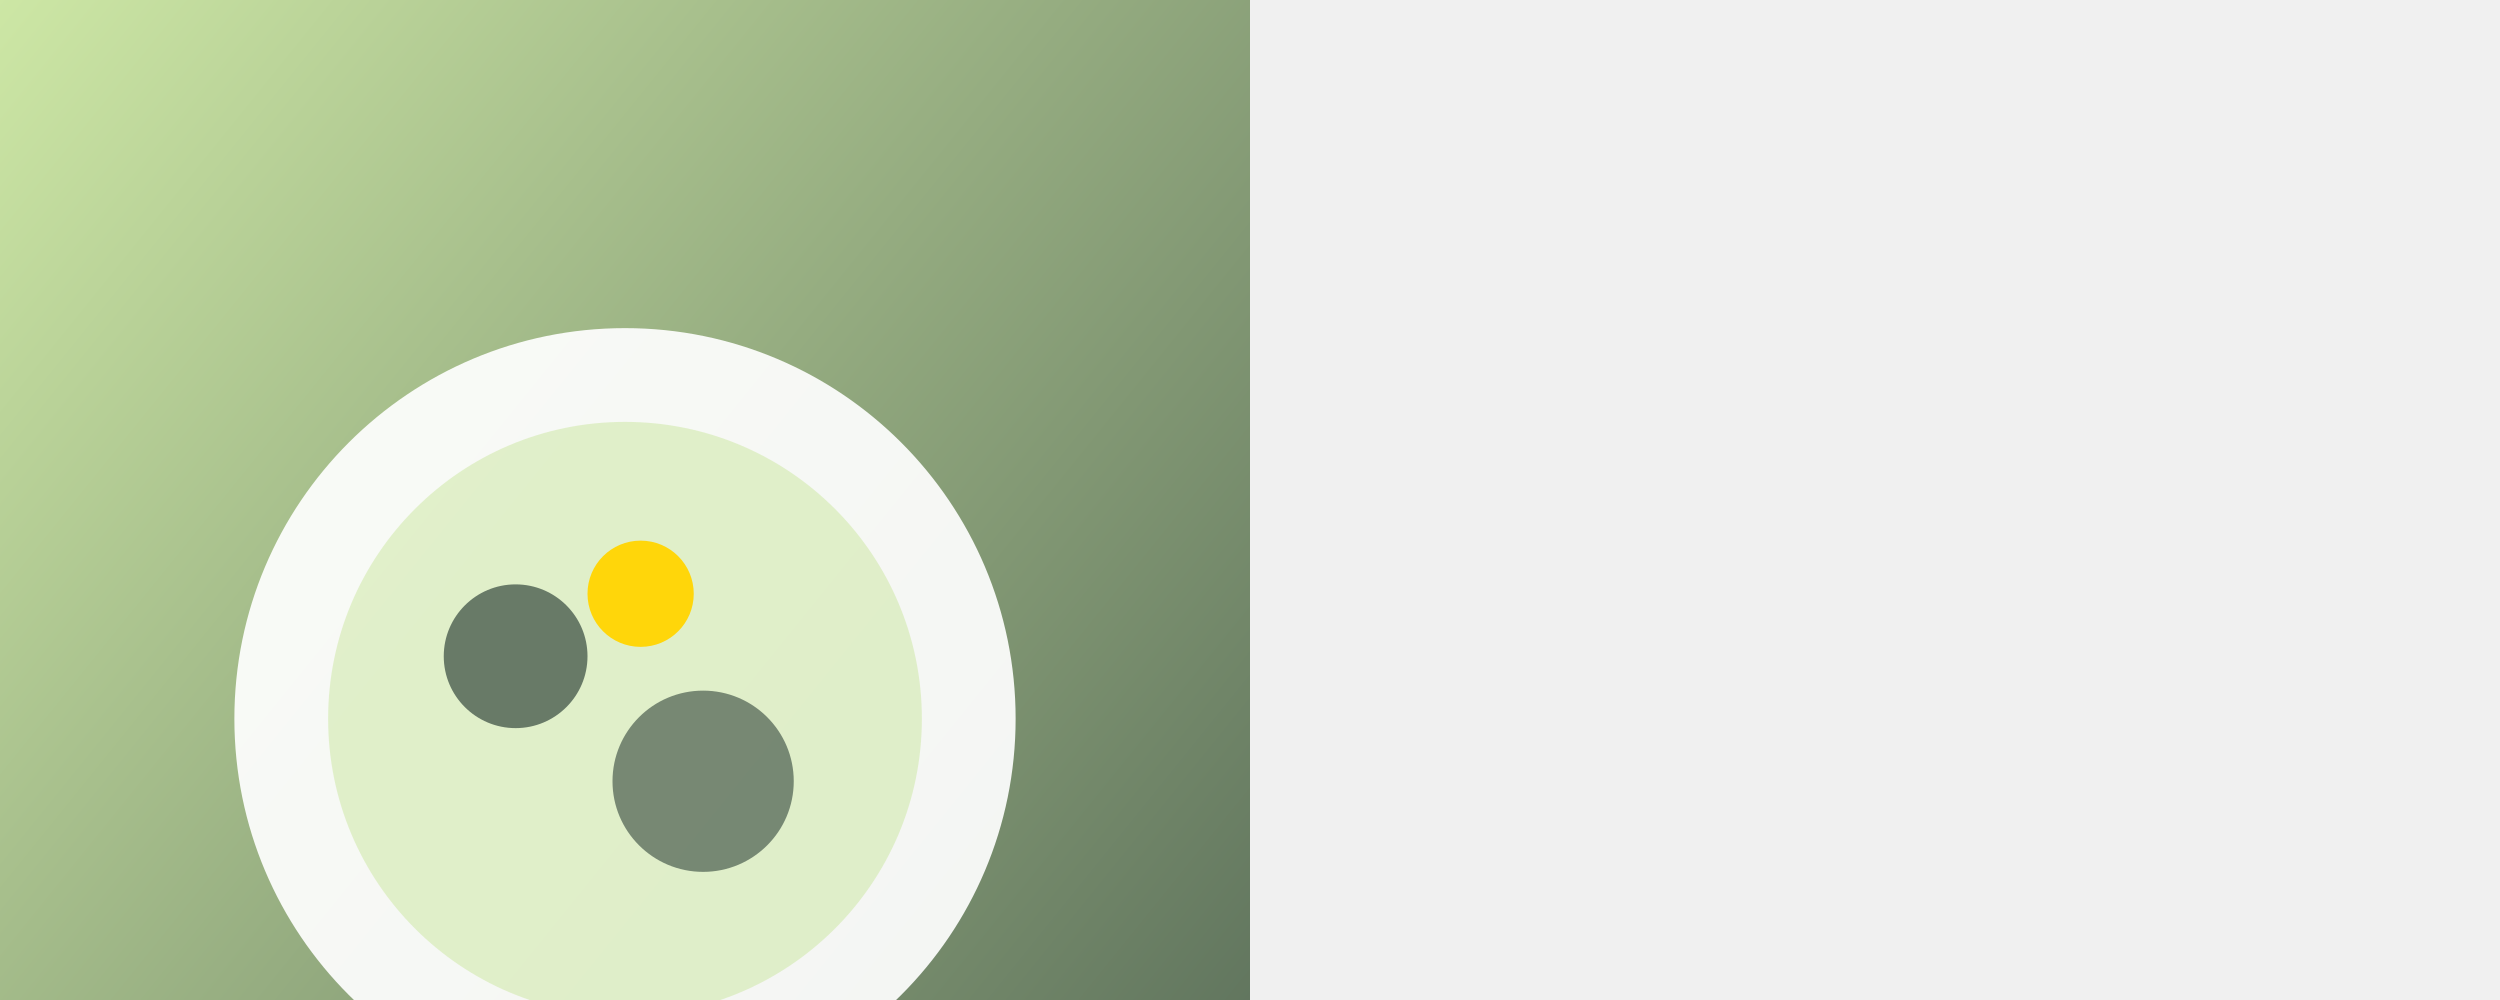
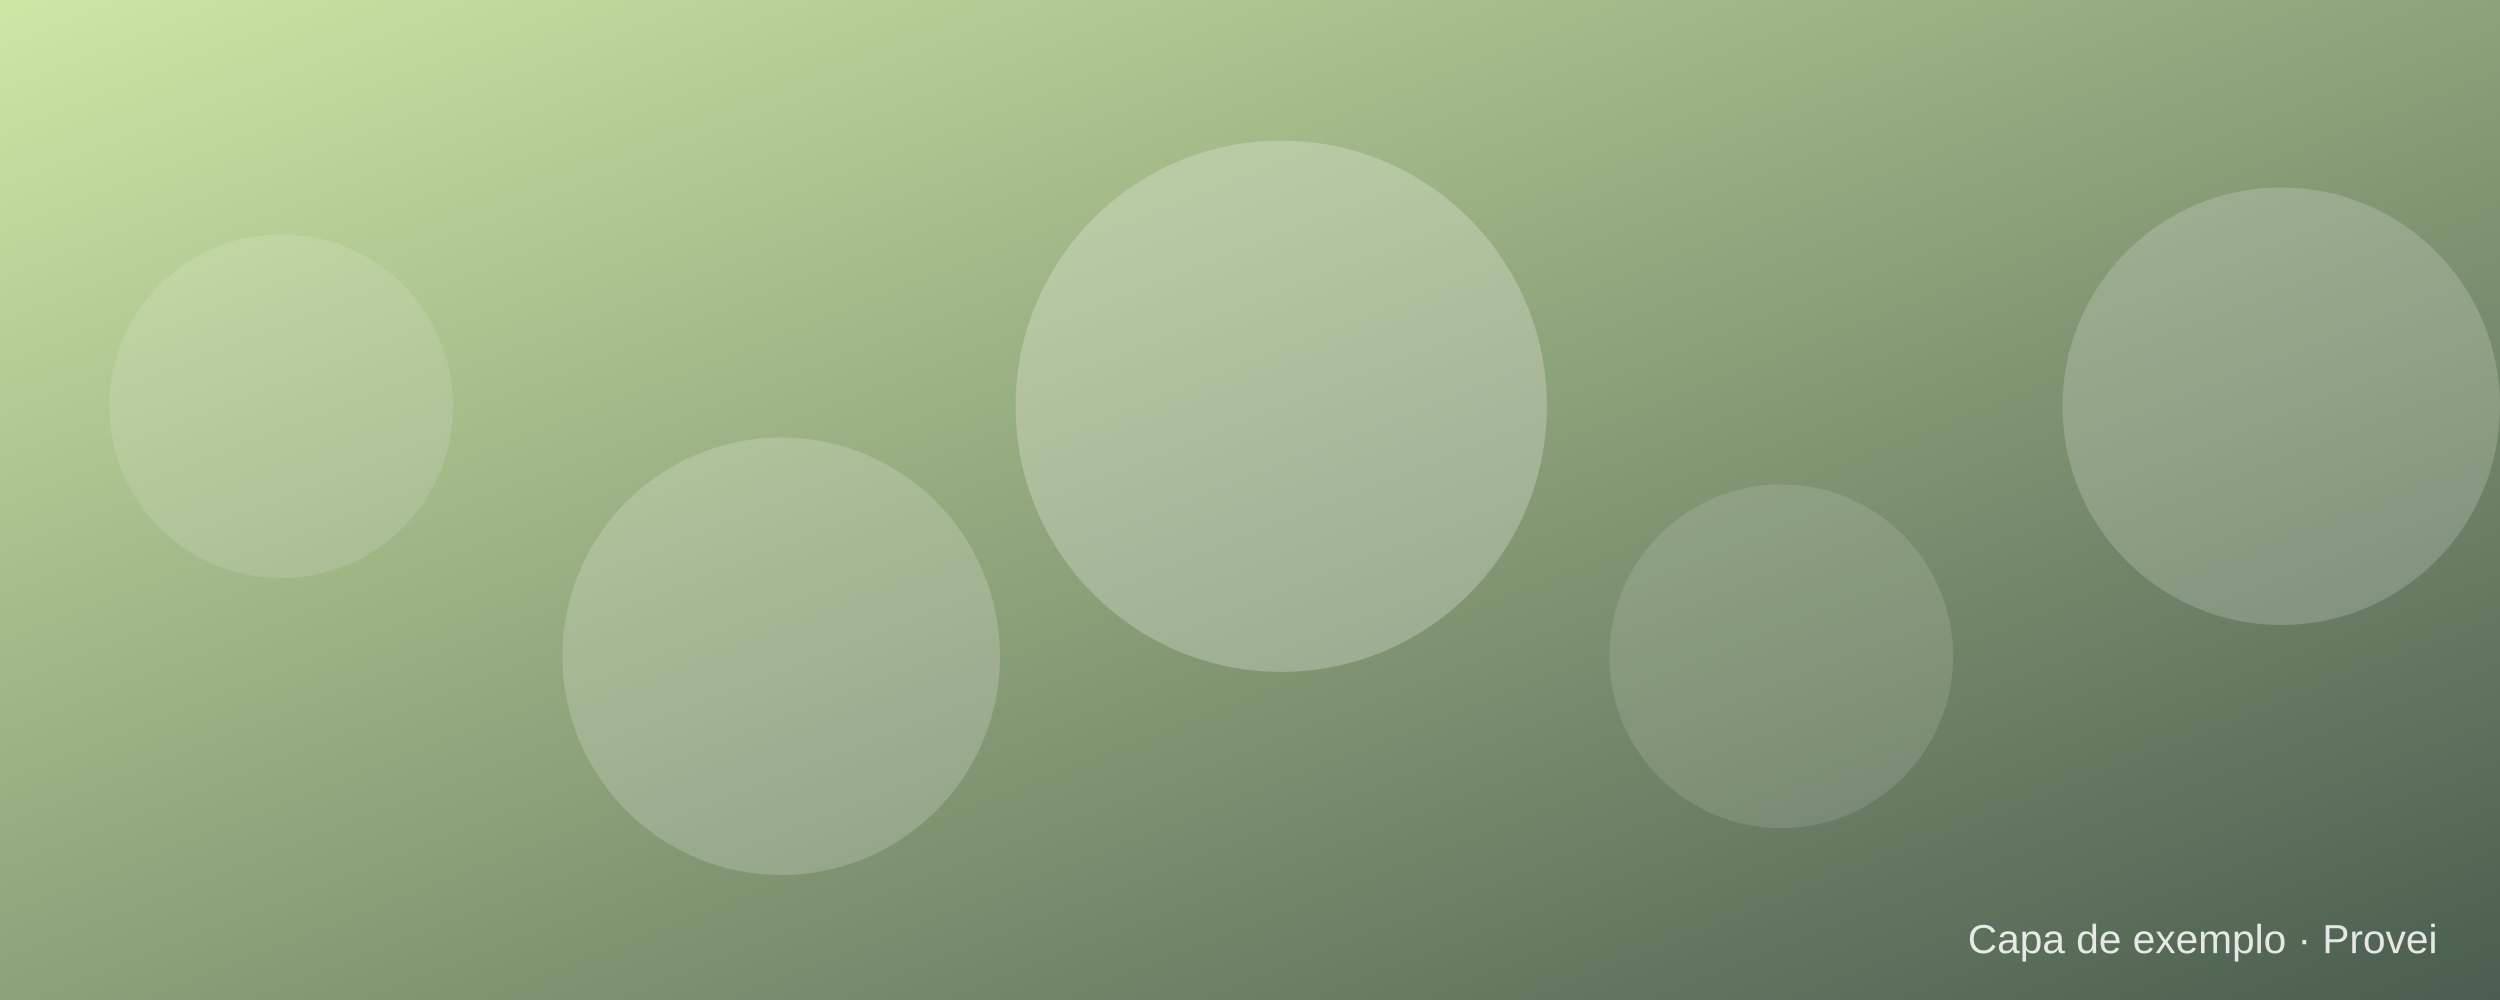
- <svg xmlns="http://www.w3.org/2000/svg" viewBox="0 0 1600 640" preserveAspectRatio="xMidYMid slice" role="img" aria-label="Imagem de exemplo 8">
+ <svg xmlns="http://www.w3.org/2000/svg" viewBox="0 0 1600 640" role="img" aria-label="Capa de exemplo 8">
  <defs>
    <linearGradient id="g" x1="0" y1="0" x2="1" y2="1">
      <stop offset="0" stop-color="#CDE7A5" />
      <stop offset="1" stop-color="#4A5D4F" />
    </linearGradient>
  </defs>
-   <rect width="800" height="1000" fill="url(#g)" />
-   <circle cx="400" cy="460" r="250" fill="#FFFFFF" fill-opacity="0.92" />
-   <circle cx="400" cy="460" r="190" fill="#CDE7A5" fill-opacity="0.55" />
-   <circle cx="330" cy="420" r="46" fill="#4A5D4F" fill-opacity="0.8" />
-   <circle cx="450" cy="500" r="58" fill="#4A5D4F" fill-opacity="0.7" />
-   <circle cx="410" cy="380" r="34" fill="#FFD60A" />
-   <text x="400" y="840" text-anchor="middle" font-family="Georgia, serif" font-size="54" fill="#FFFFFF">Imagem de exemplo</text>
-   <text x="400" y="900" text-anchor="middle" font-family="Arial, sans-serif" font-size="30" fill="#FFFFFF" fill-opacity="0.9">Provei · dados fictícios</text>
+   <rect width="1600" height="640" fill="url(#g)" />
+   <circle cx="180" cy="260" r="110" fill="#FFFFFF" fill-opacity="0.12" />
+   <circle cx="500" cy="420" r="140" fill="#FFFFFF" fill-opacity="0.18" />
+   <circle cx="820" cy="260" r="170" fill="#FFFFFF" fill-opacity="0.24" />
+   <circle cx="1140" cy="420" r="110" fill="#FFFFFF" fill-opacity="0.12" />
+   <circle cx="1460" cy="260" r="140" fill="#FFFFFF" fill-opacity="0.18" />
+   <text x="1560" y="610" text-anchor="end" font-family="Arial, sans-serif" font-size="26" fill="#FFFFFF" fill-opacity="0.85">Capa de exemplo · Provei</text>
</svg>
